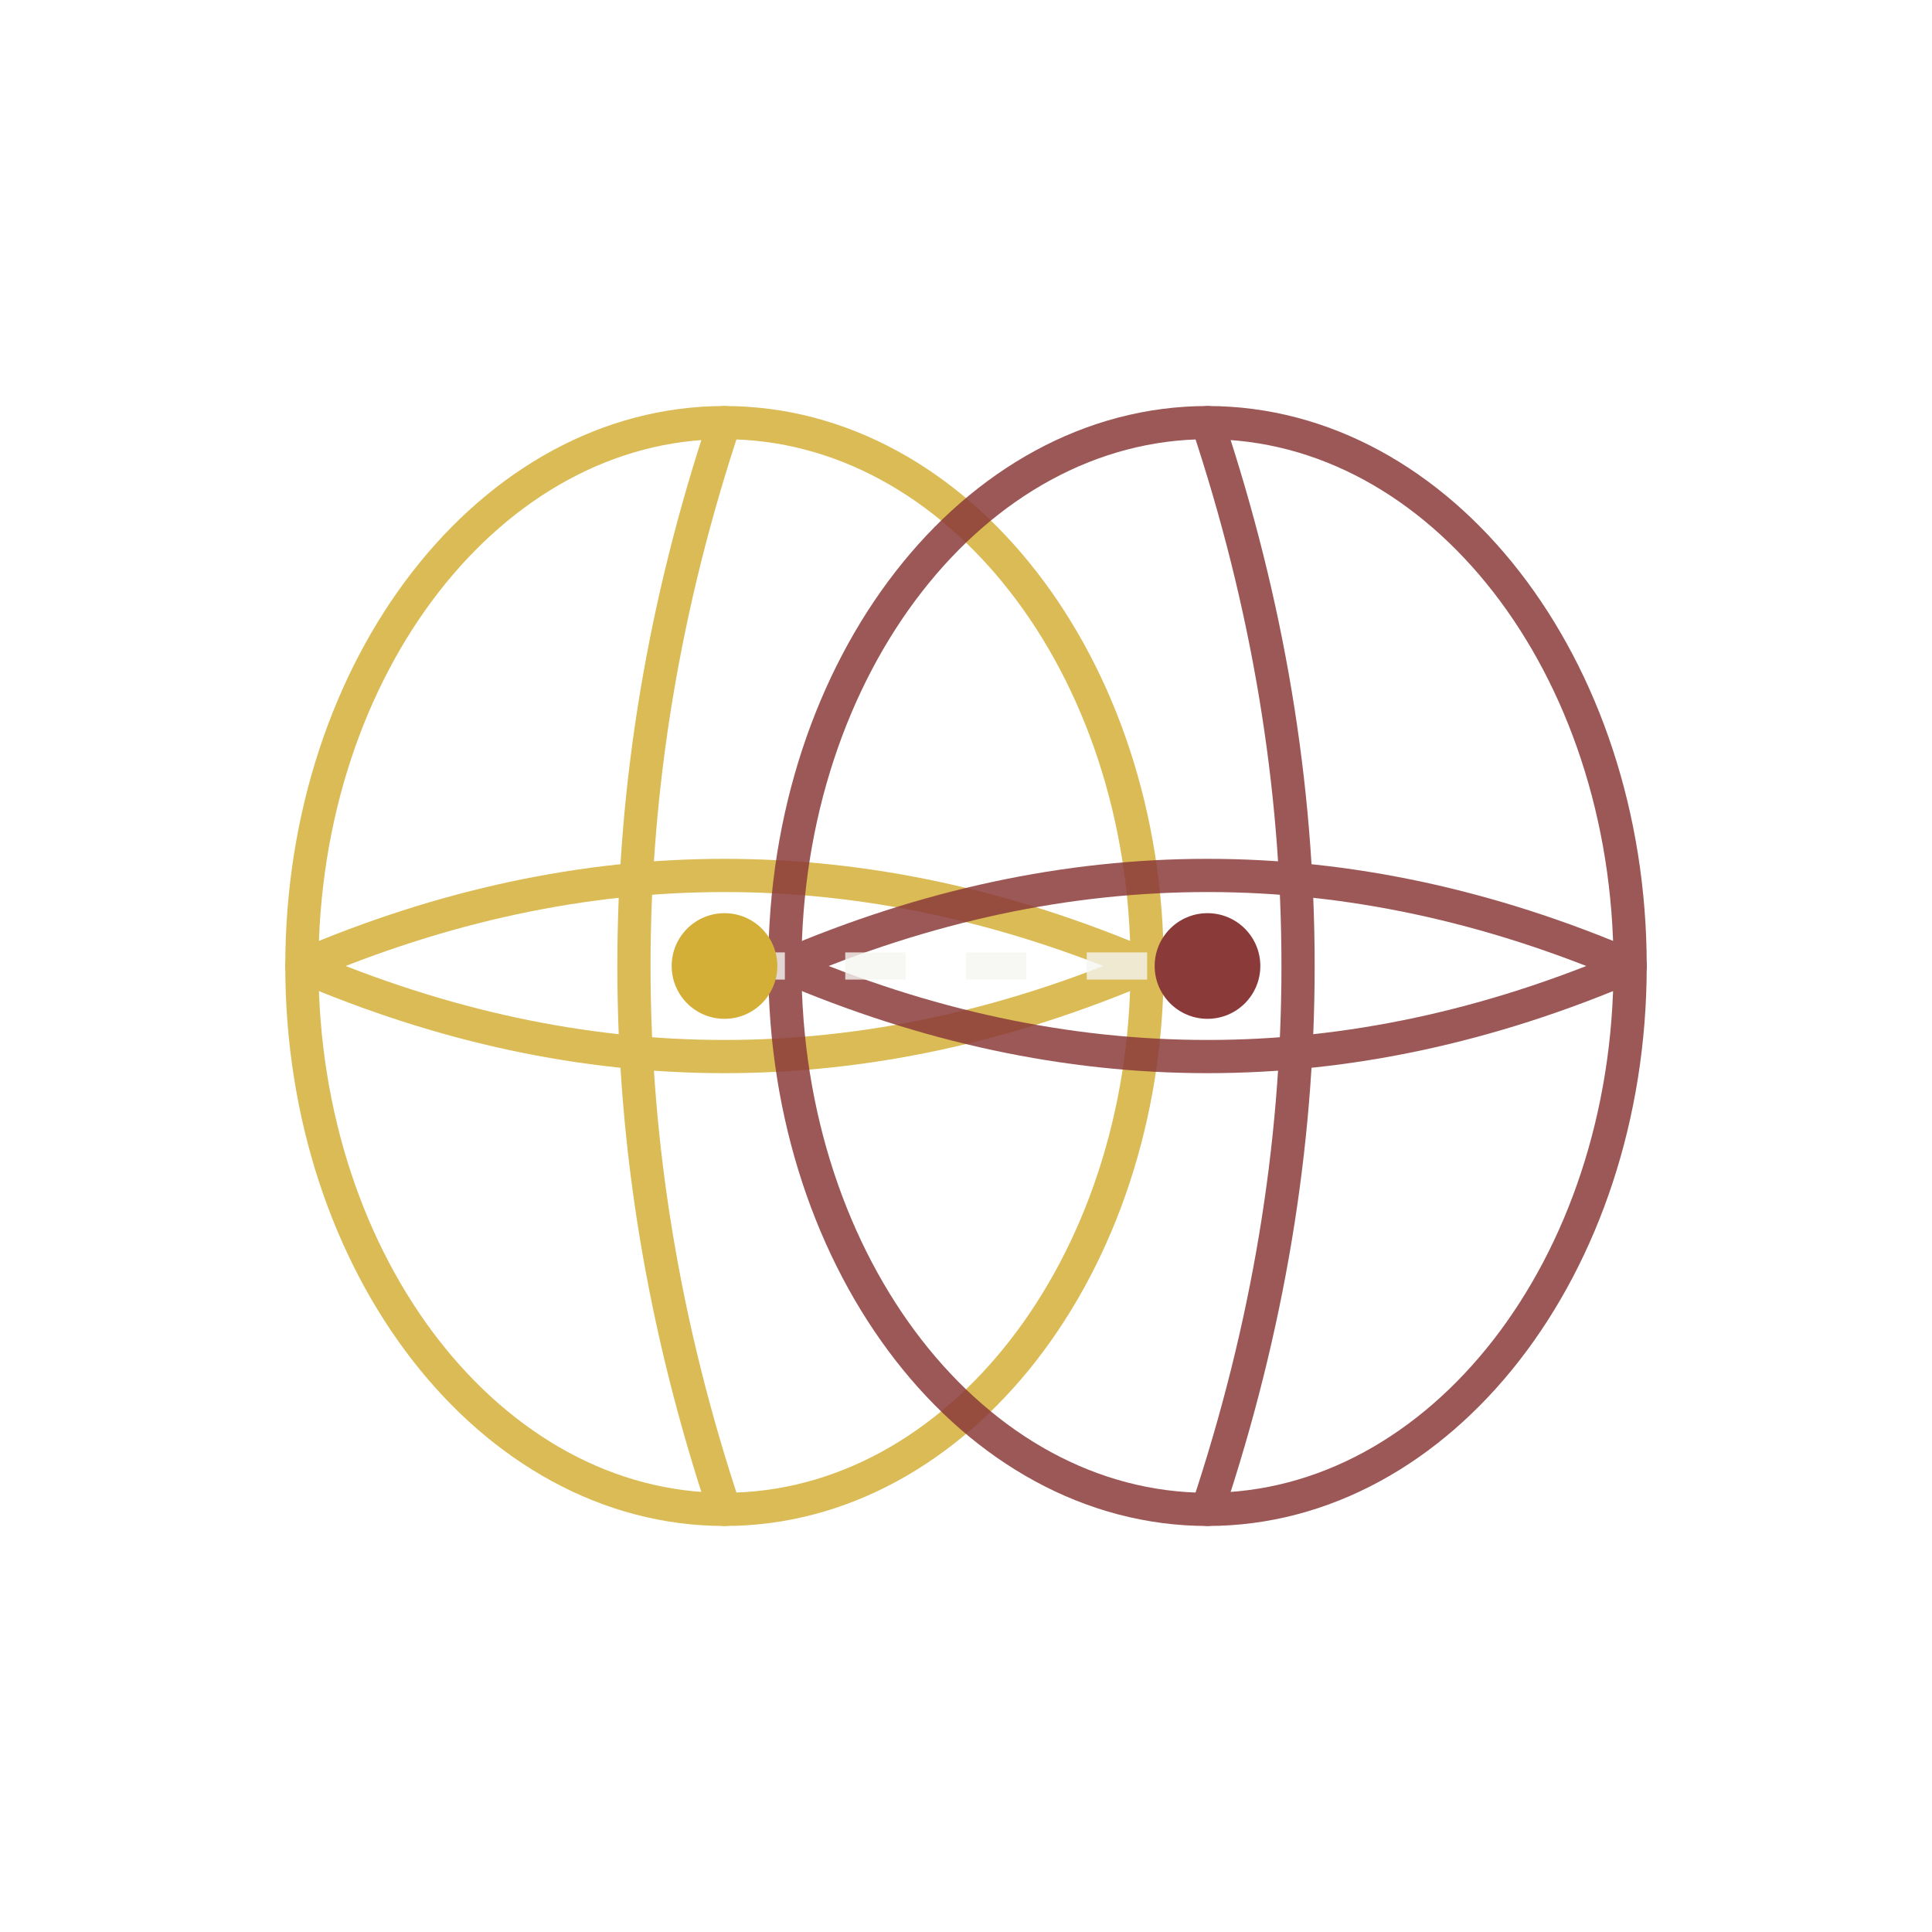
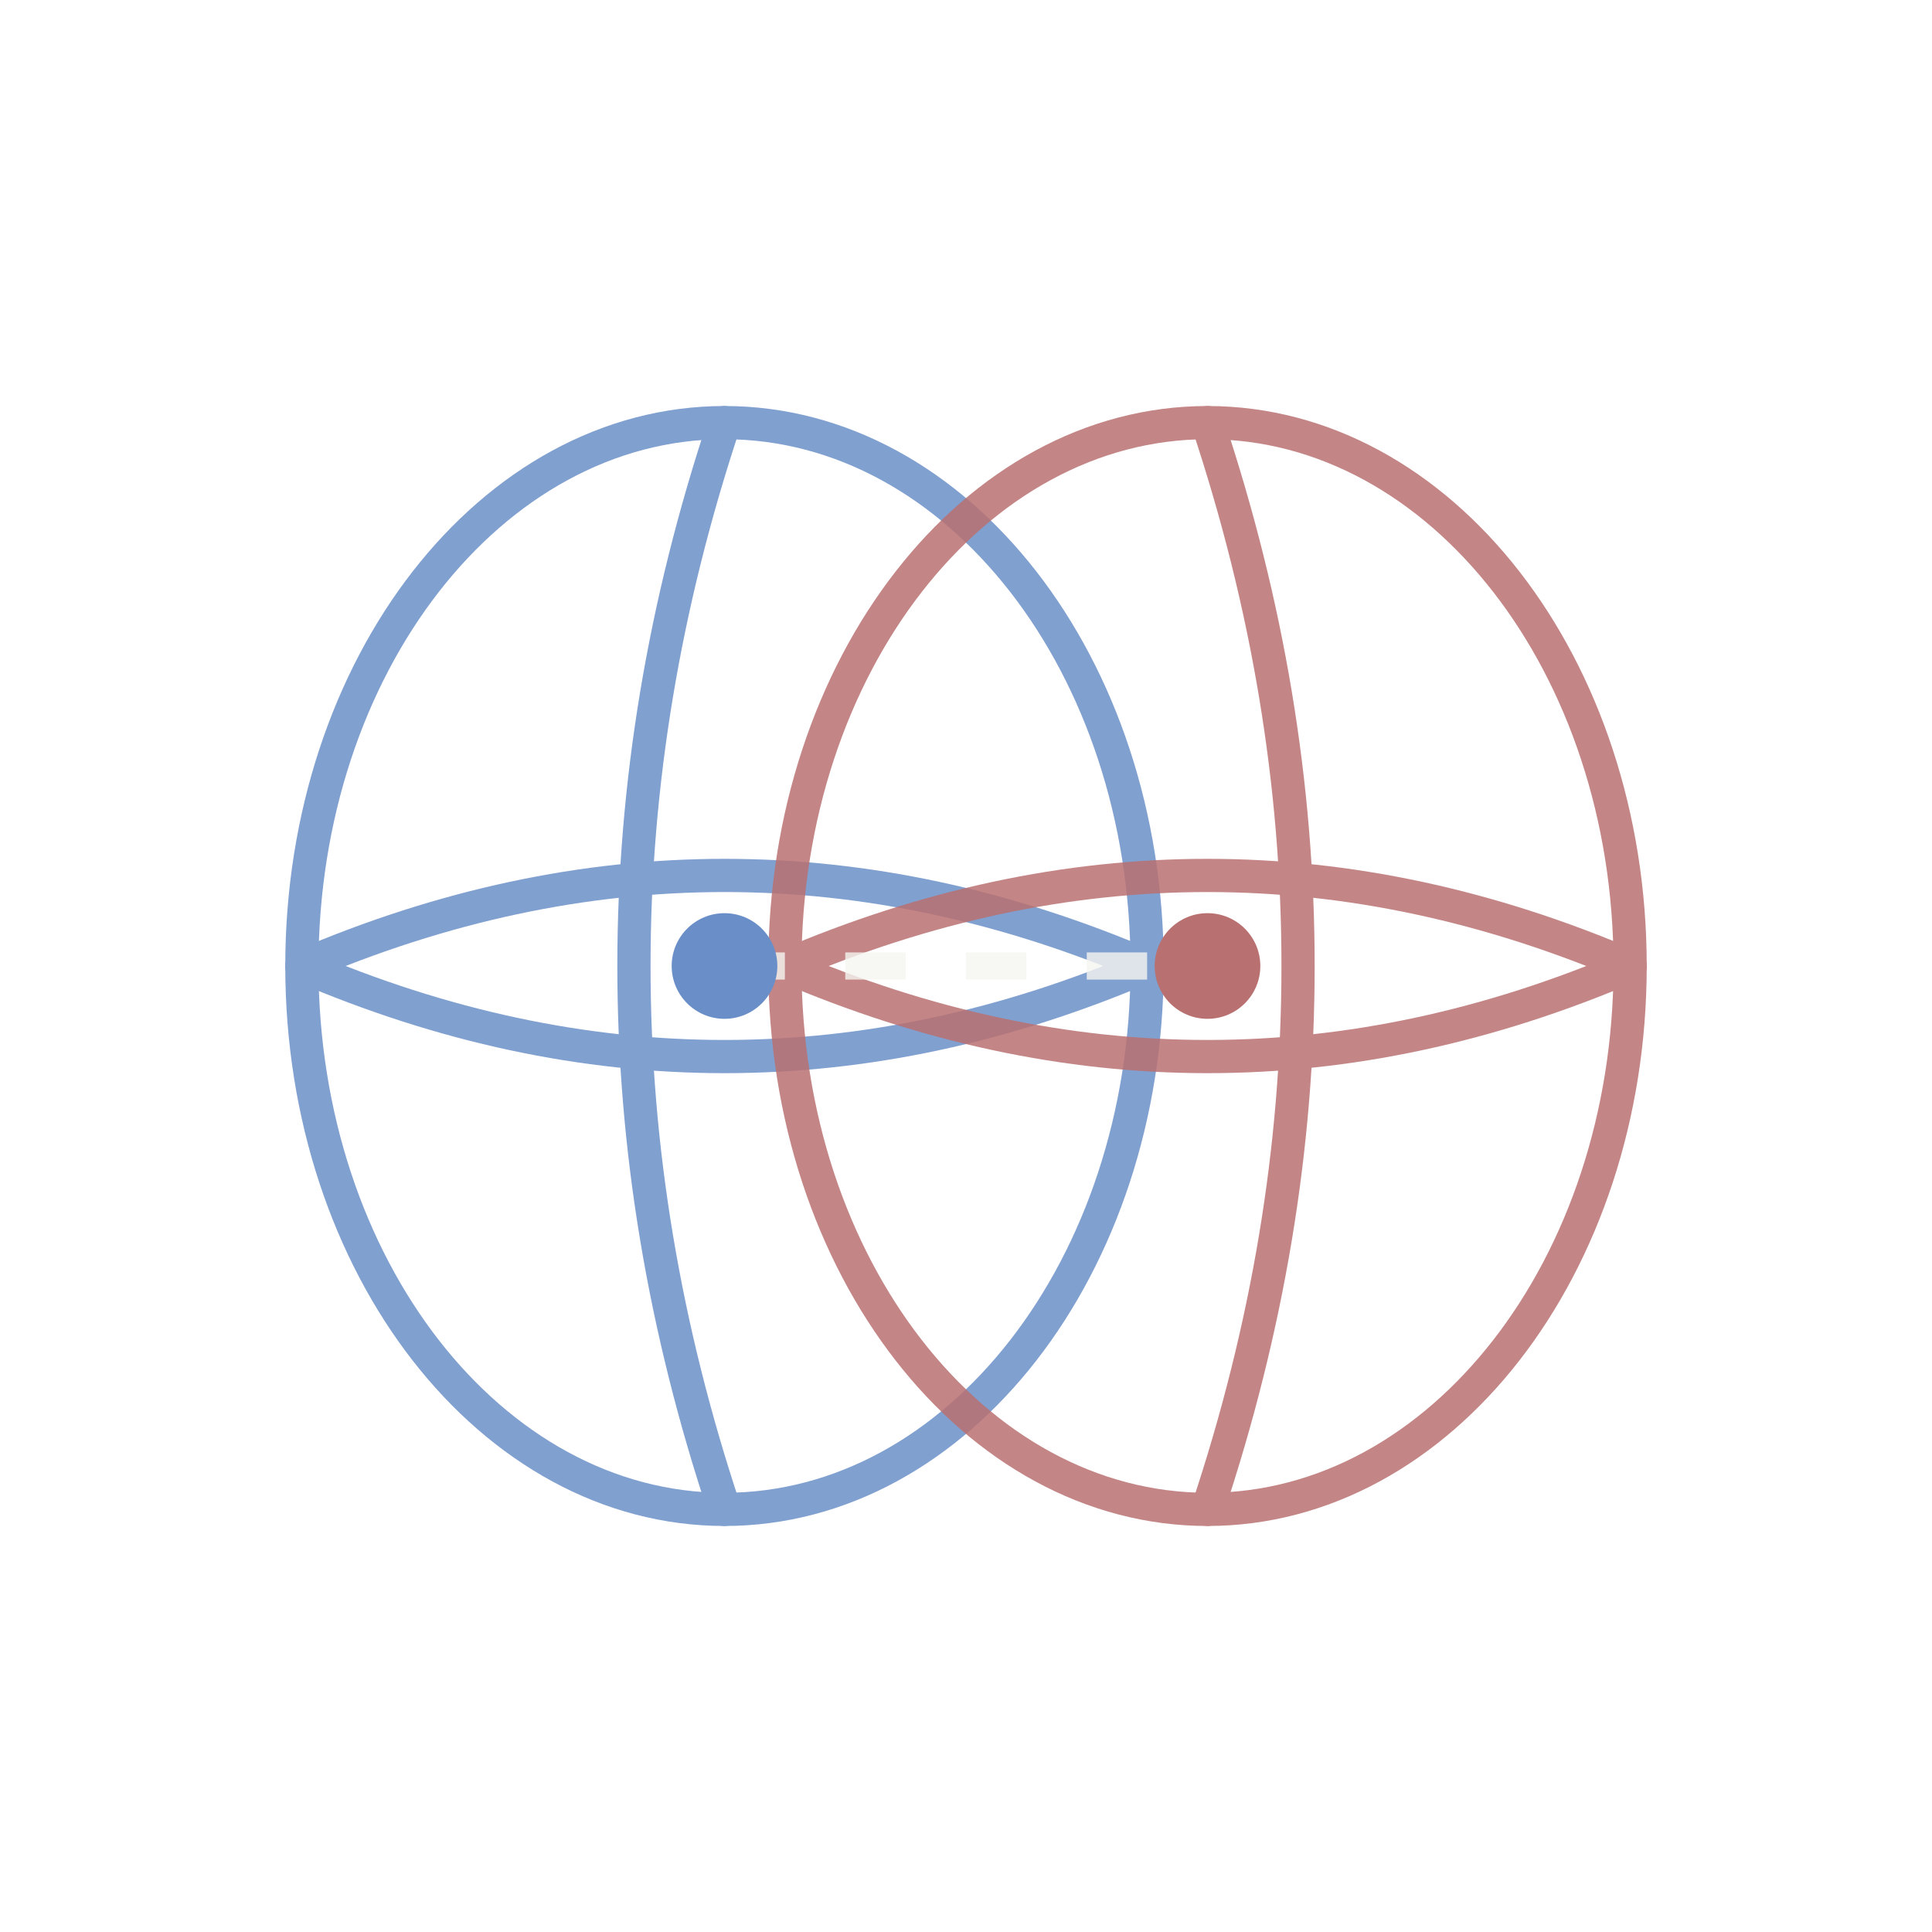
<svg xmlns="http://www.w3.org/2000/svg" viewBox="0 0 64 64" fill="none">
  <g fill="none" stroke-width="1.1" stroke-linecap="round">
-     <g stroke="#d4af37" opacity="0.85">
+     <g stroke="#6a8fc8" opacity="0.85">
      <ellipse cx="24" cy="32" rx="14" ry="18" />
      <path d="M 10 32 Q 24 26, 38 32" />
      <path d="M 10 32 Q 24 38, 38 32" />
      <path d="M 24 14 Q 18 32, 24 50" />
    </g>
-     <g stroke="#8b3a3a" opacity="0.85">
+     <g stroke="#b97070" opacity="0.85">
      <ellipse cx="40" cy="32" rx="14" ry="18" />
      <path d="M 26 32 Q 40 26, 54 32" />
      <path d="M 26 32 Q 40 38, 54 32" />
      <path d="M 40 14 Q 46 32, 40 50" />
    </g>
  </g>
  <g stroke="#f5f5f0" stroke-width="0.9" stroke-dasharray="2 2" opacity="0.8">
    <line x1="24" y1="32" x2="40" y2="32" />
  </g>
-   <circle cx="24" cy="32" r="1.75" fill="#d4af37" />
-   <circle cx="40" cy="32" r="1.75" fill="#8b3a3a" />
+   <circle cx="24" cy="32" r="1.75" fill="#6a8fc8" />
+   <circle cx="40" cy="32" r="1.75" fill="#b97070" />
</svg>
